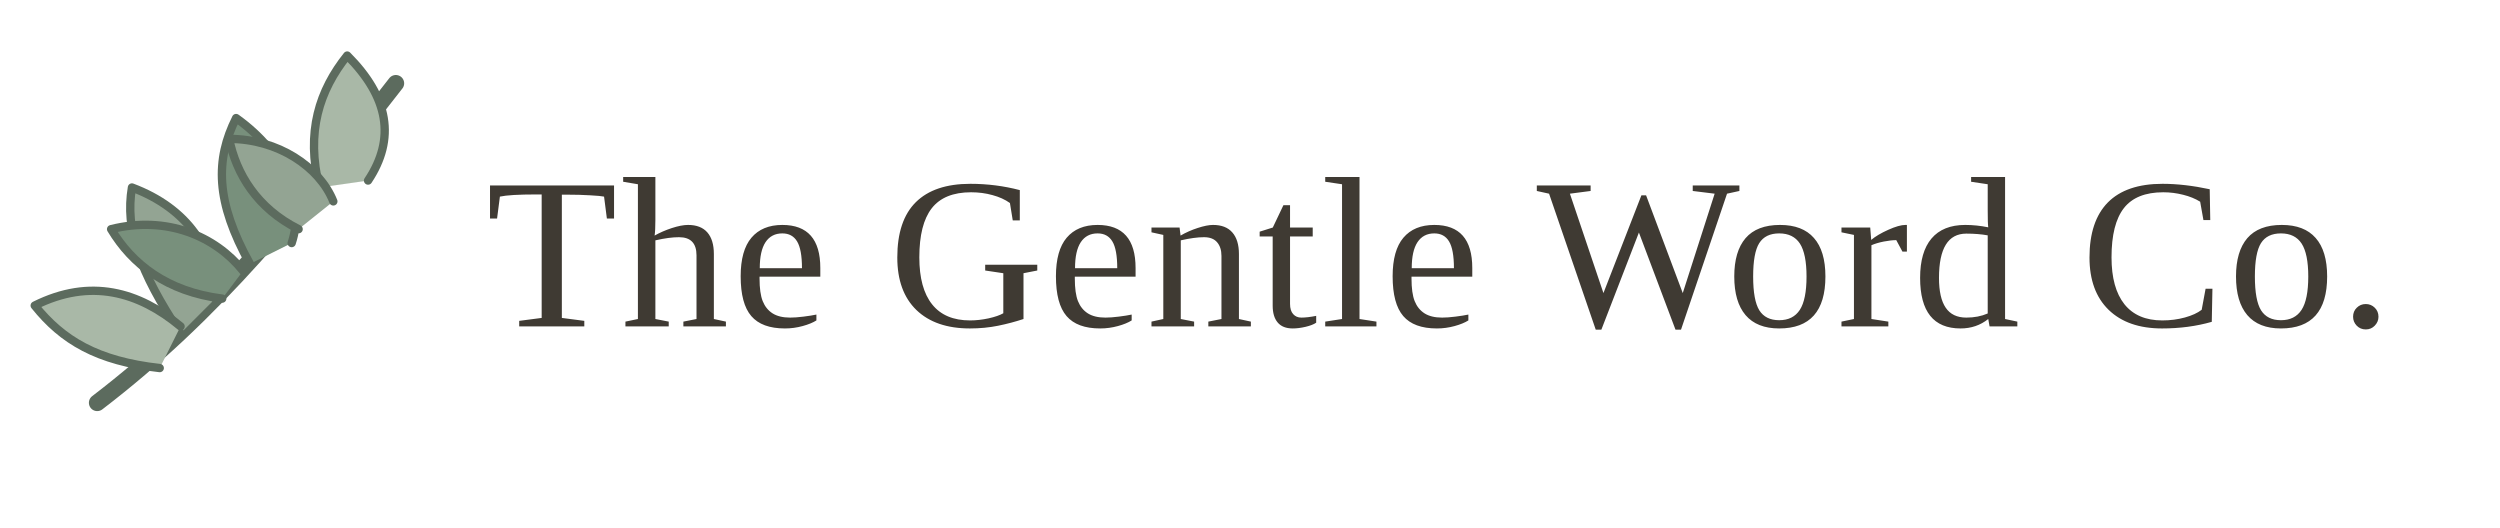
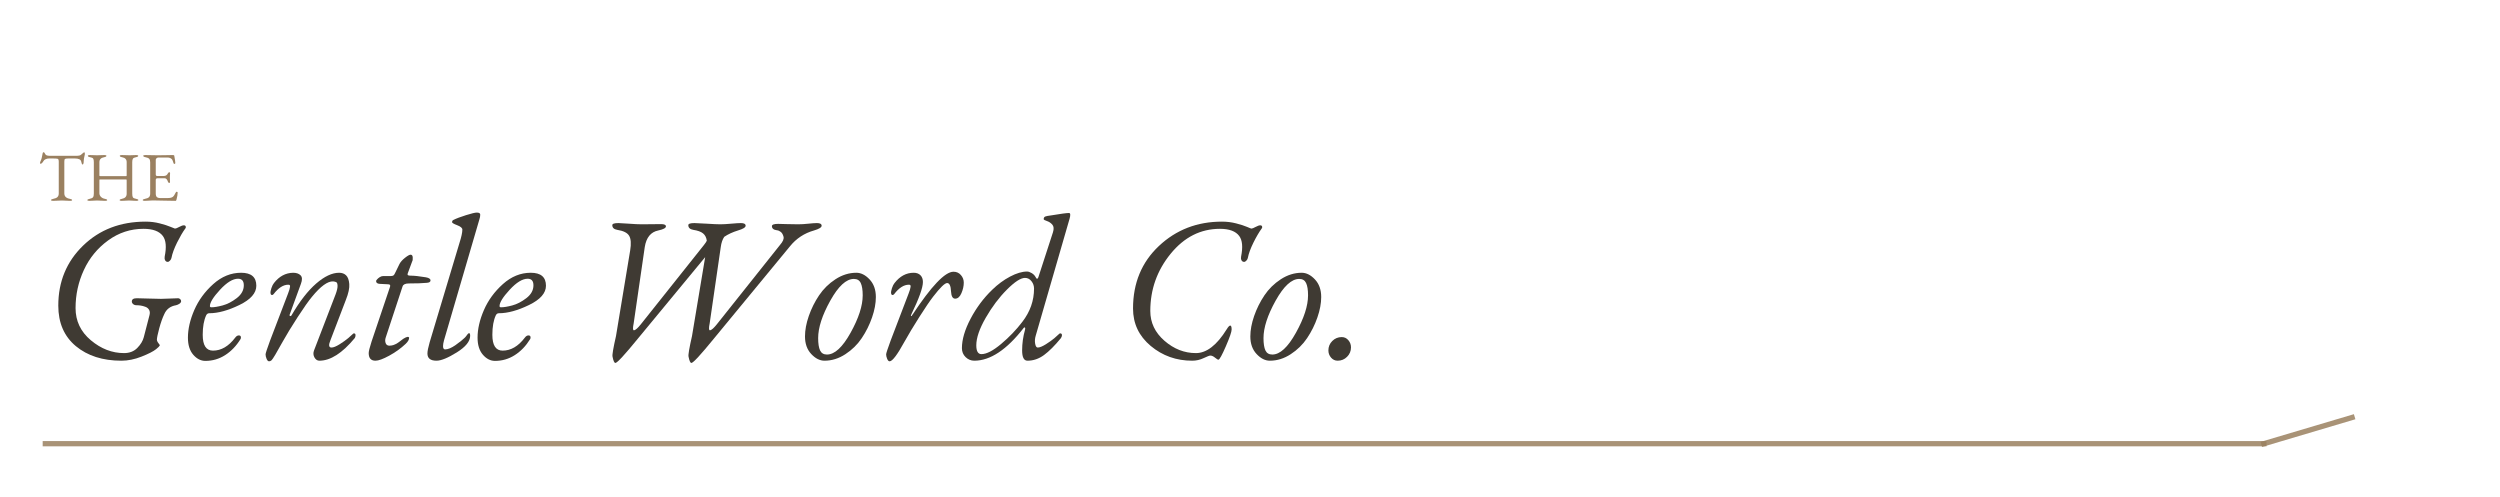
- <svg xmlns="http://www.w3.org/2000/svg" width="360" height="76" viewBox="0 0 360 76" role="img" aria-labelledby="title desc">
-   <g fill="none" stroke="#5C6B5E" stroke-linecap="round" stroke-linejoin="round">
-     <path d="M14 58 C31 45, 43 30, 57 12" stroke-width="2.4" />
-     <path d="M26 48 C20 39, 18 33, 19 27 C27 30, 31 36, 31 43" fill="#93A493" stroke-width="1.2" />
-     <path d="M36 38 C31 29, 31 23, 34 17 C41 22, 44 29, 42 35" fill="#78907C" stroke-width="1.2" />
-     <path d="M46 27 C44 19, 46 13, 50 8 C56 14, 57 20, 53 26" fill="#A9B8A7" stroke-width="1.2" />
-     <path d="M23 53 C14 52, 9 49, 5 44 C13 40, 20 42, 26 47" fill="#A9B8A7" stroke-width="1.2" />
-     <path d="M32 43 C24 42, 19 38, 16 33 C24 31, 31 34, 35 39" fill="#78907C" stroke-width="1.2" />
-     <path d="M43 33 C37 30, 34 25, 33 20 C40 20, 46 24, 48 29" fill="#93A493" stroke-width="1.2" />
+ <svg xmlns="http://www.w3.org/2000/svg" xmlns:xlink="http://www.w3.org/1999/xlink" width="377.28pt" height="74.88pt" viewBox="0 0 377.28 74.88" version="1.1">
+   <defs>
+     <style type="text/css">*{stroke-linejoin: round; stroke-linecap: butt}</style>
+   </defs>
+   <g id="figure_1">
+     <g id="patch_1">
+       <path d="M 0 74.88  L 377.28 74.88  L 377.28 0  L 0 0  L 0 74.88  z " style="fill: none" />
+     </g>
+     <g id="axes_1">
+       <g id="line2d_1">
+         <path d="M 6.84 66.96  L 341.64 66.96  " clip-path="url(#p277733ef11)" style="fill: none; stroke: #9a8060; stroke-opacity: 0.85; stroke-width: 0.8; stroke-linecap: square" />
+       </g>
+       <g id="line2d_2">
+         <path d="M 341.64 66.96  L 354.96 63  " clip-path="url(#p277733ef11)" style="fill: none; stroke: #9a8060; stroke-opacity: 0.85; stroke-width: 0.8; stroke-linecap: square" />
+       </g>
+       <g id="text_1">
+         <g style="fill: #9a8060" transform="translate(5.76 30.25758) scale(0.105 -0.105)">
+           <defs>
+             <path id="EBGaramondSC12-Regular-54" d="M 2406 653  Q 2406 243 2912 154  Q 3123 115 3123 38  Q 3123 -32 2938 -32  Q 2758 -32 2544 -16  Q 2330 0 2189 0  Q 2035 0 1792 -16  Q 1549 -32 1370 -32  Q 1184 -32 1184 38  Q 1184 115 1395 154  Q 1645 198 1769 313  Q 1894 429 1894 653  L 1894 3565  Q 1894 3821 1779 3840  Q 1658 3866 1306 3866  L 1005 3866  Q 838 3866 691 3802  Q 544 3738 480 3616  Q 442 3539 362 3456  Q 282 3373 218 3373  Q 173 3373 173 3456  Q 173 3520 205 3584  Q 346 3878 403 4294  Q 422 4442 512 4442  Q 563 4442 672 4237  Q 742 4109 1120 4109  L 3558 4109  Q 3802 4109 3930 4198  Q 3974 4230 4041 4294  Q 4109 4358 4157 4393  Q 4205 4429 4249 4429  Q 4294 4429 4294 4282  Q 4294 4269 4291 4249  Q 4288 4230 4288 4224  Q 4186 3802 4186 3590  L 4186 3514  Q 4186 3450 4157 3379  Q 4128 3309 4083 3309  Q 4013 3309 3962 3571  Q 3910 3866 3373 3866  L 2765 3866  Q 2522 3866 2464 3818  Q 2406 3770 2406 3571  L 2406 653  z " transform="scale(0.015625)" />
+             <path id="EBGaramondSC12-Regular-48" d="M 4365 640  Q 4365 390 4425 291  Q 4486 192 4717 154  Q 4928 115 4928 38  Q 4928 -32 4742 -32  Q 4557 -32 4377 -16  Q 4198 0 4076 0  Q 3955 0 3763 -16  Q 3571 -32 3392 -32  Q 3206 -32 3206 38  Q 3206 115 3418 154  Q 3853 237 3853 621  L 3853 1837  Q 3853 1933 3821 1933  L 1376 1933  Q 1344 1933 1344 1862  L 1344 678  Q 1344 480 1485 336  Q 1626 192 1850 154  Q 2061 115 2061 38  Q 2061 -32 1875 -32  Q 1696 -32 1481 -16  Q 1267 0 1126 0  Q 998 0 800 -16  Q 602 -32 422 -32  Q 237 -32 237 38  Q 237 115 448 154  Q 678 198 755 297  Q 832 397 832 634  L 832 3526  Q 832 3763 774 3852  Q 717 3942 493 3981  Q 282 4019 282 4109  Q 282 4179 467 4179  Q 653 4179 832 4169  Q 1011 4160 1126 4160  Q 1248 4160 1433 4169  Q 1619 4179 1804 4179  Q 1990 4179 1990 4109  Q 1990 4019 1779 3981  Q 1344 3904 1344 3526  L 1344 2298  Q 1344 2240 1434 2240  L 3808 2240  Q 3853 2240 3853 2317  L 3853 3533  Q 3853 3904 3430 3981  Q 3219 4019 3219 4109  Q 3219 4179 3405 4179  Q 3584 4179 3798 4169  Q 4013 4160 4147 4160  Q 4250 4160 4397 4169  Q 4544 4179 4729 4179  Q 4915 4179 4915 4109  Q 4915 4019 4704 3981  Q 4486 3942 4425 3843  Q 4365 3744 4365 3533  L 4365 640  z " transform="scale(0.015625)" />
+             <path id="EBGaramondSC12-Regular-45" d="M 1344 653  Q 1344 416 1443 320  Q 1542 224 1766 224  L 2432 224  Q 2771 224 2918 339  Q 3040 435 3187 742  Q 3226 813 3277 806  Q 3360 794 3360 736  Q 3360 480 3251 77  Q 3226 -32 3162 -32  Q 2726 -32 2048 -13  Q 1370 6 1069 6  Q 934 6 723 -13  Q 512 -32 333 -32  Q 147 -32 147 38  Q 147 115 358 154  Q 608 198 720 304  Q 832 410 832 634  L 832 3514  Q 832 3738 739 3837  Q 646 3936 403 3981  Q 192 4019 192 4109  Q 192 4179 378 4179  Q 621 4179 957 4169  Q 1293 4160 1510 4160  Q 1766 4160 2105 4166  Q 2445 4173 2681 4176  Q 2918 4179 2931 4179  Q 3040 4179 3046 4122  Q 3142 3603 3142 3462  Q 3142 3366 3053 3366  Q 3002 3366 2982 3430  Q 2886 3731 2842 3782  Q 2688 3955 2413 3955  L 1574 3955  Q 1510 3955 1427 3894  Q 1344 3834 1344 3750  L 1344 2394  Q 1344 2336 1379 2294  Q 1414 2253 1459 2253  L 2074 2253  Q 2355 2253 2464 2502  Q 2477 2528 2518 2569  Q 2560 2611 2579 2611  Q 2605 2611 2633 2582  Q 2662 2554 2662 2509  Q 2662 2483 2652 2348  Q 2643 2214 2643 2157  Q 2643 2086 2649 1913  Q 2656 1741 2656 1722  Q 2656 1613 2598 1613  Q 2496 1613 2451 1760  Q 2355 2048 2157 2048  L 1562 2048  Q 1440 2048 1392 2016  Q 1344 1984 1344 1882  L 1344 653  z " transform="scale(0.015625)" />
+           </defs>
+           <use xlink:href="#EBGaramondSC12-Regular-54" />
+           <use xlink:href="#EBGaramondSC12-Regular-48" transform="translate(66.99998 0)" />
+           <use xlink:href="#EBGaramondSC12-Regular-45" transform="translate(148 0)" />
+         </g>
+       </g>
+       <g id="text_2">
+         <g style="fill: #3f3a33" transform="translate(5.76 53.99852) scale(0.31 -0.31)">
+           <defs>
+             <path id="EBGaramond12-Italic-47" d="M 4582 4026  Q 4461 3859 4326 3587  Q 4192 3315 4154 3117  Q 4147 3072 4108 3030  Q 4070 2989 4038 2989  Q 3981 2989 3955 3040  Q 3930 3091 3942 3155  Q 4032 3597 3885 3795  Q 3718 4019 3283 4019  Q 2675 4019 2179 3657  Q 1683 3296 1424 2736  Q 1165 2176 1165 1549  Q 1165 947 1641 547  Q 2118 147 2675 147  Q 2931 147 3088 307  Q 3245 467 3290 640  L 3469 1331  Q 3494 1427 3456 1494  Q 3418 1562 3338 1590  Q 3258 1619 3194 1628  Q 3130 1638 3066 1638  Q 3002 1638 2960 1673  Q 2918 1709 2918 1754  Q 2918 1856 3072 1856  Q 3219 1856 3449 1846  Q 3680 1837 3827 1837  Q 3930 1837 4096 1846  Q 4262 1856 4365 1856  Q 4390 1856 4422 1830  Q 4454 1805 4454 1766  Q 4454 1722 4403 1686  Q 4352 1651 4294 1638  Q 4032 1594 3930 1363  Q 3846 1190 3772 918  Q 3699 646 3699 563  Q 3699 531 3724 489  Q 3750 448 3772 422  Q 3795 397 3789 384  Q 3770 346 3674 269  Q 3546 166 3222 38  Q 2899 -90 2592 -90  Q 1722 -90 1174 364  Q 627 819 627 1626  Q 627 2746 1398 3494  Q 2170 4243 3347 4243  Q 3578 4243 3789 4188  Q 4000 4134 4125 4080  Q 4250 4026 4262 4026  Q 4301 4026 4393 4077  Q 4486 4128 4537 4128  Q 4589 4128 4598 4089  Q 4608 4051 4582 4026  z " transform="scale(0.015625)" />
+             <path id="EBGaramond12-Italic-65" d="M 813 -96  Q 602 -96 435 96  Q 269 288 269 627  Q 269 1030 467 1488  Q 666 1946 1059 2298  Q 1453 2650 1926 2650  Q 2400 2650 2400 2246  Q 2400 1901 1872 1645  Q 1344 1389 934 1389  Q 870 1389 838 1325  Q 730 1094 730 717  Q 730 224 1050 224  Q 1434 224 1741 627  Q 1792 698 1856 698  Q 1920 698 1920 634  Q 1920 602 1907 582  Q 1709 262 1427 83  Q 1146 -96 813 -96  z M 1830 2464  Q 1587 2464 1270 2121  Q 954 1779 954 1613  Q 954 1574 998 1574  Q 1133 1574 1350 1632  Q 1568 1690 1789 1859  Q 2010 2029 2010 2259  Q 2010 2464 1830 2464  z " transform="scale(0.015625)" />
+             <path id="EBGaramond12-Italic-6e" d="M 1862 230  L 2534 1978  Q 2598 2150 2595 2243  Q 2592 2336 2557 2355  Q 2522 2374 2458 2381  Q 2202 2394 1798 1901  Q 1638 1709 1353 1270  Q 1069 832 883 499  Q 602 -13 538 -77  Q 499 -109 461 -109  Q 416 -109 384 -32  Q 352 45 352 109  Q 352 154 493 538  L 1050 1997  Q 1082 2074 1094 2122  Q 1107 2170 1113 2208  Q 1120 2246 1107 2262  Q 1094 2278 1062 2278  Q 826 2278 602 1984  Q 576 1952 544 1958  Q 512 1965 506 2010  Q 499 2067 534 2172  Q 570 2278 614 2330  Q 858 2643 1210 2650  Q 1363 2650 1443 2570  Q 1523 2490 1453 2304  L 1107 1357  Q 1088 1312 1117 1302  Q 1146 1293 1165 1331  Q 1542 1978 1929 2314  Q 2317 2650 2643 2650  Q 2778 2650 2861 2570  Q 2944 2490 2960 2301  Q 2976 2112 2854 1805  L 2374 550  Q 2278 320 2406 320  Q 2496 320 2659 422  Q 2822 525 2924 611  Q 3027 698 3085 755  Q 3091 762 3104 762  Q 3155 762 3155 704  Q 3155 653 3130 614  Q 2547 -90 2029 -90  Q 1933 -90 1875 12  Q 1818 115 1862 230  z " transform="scale(0.015625)" />
+             <path id="EBGaramond12-Italic-74" d="M 1466 435  Q 1242 224 954 67  Q 666 -90 525 -90  Q 314 -90 314 147  Q 314 230 403 506  L 979 2214  Q 1005 2291 915 2291  L 659 2304  Q 544 2310 544 2394  Q 544 2406 573 2441  Q 602 2477 656 2512  Q 710 2547 762 2547  L 992 2547  Q 1056 2547 1085 2566  Q 1114 2586 1146 2662  L 1274 2925  Q 1325 3021 1446 3117  Q 1568 3213 1619 3213  Q 1683 3213 1686 3123  Q 1690 3034 1670 3008  L 1530 2630  Q 1517 2592 1536 2576  Q 1555 2560 1613 2560  Q 1786 2560 2093 2509  Q 2240 2483 2240 2412  Q 2240 2342 2118 2336  Q 1926 2317 1568 2317  Q 1402 2317 1370 2227  L 845 634  Q 813 544 841 461  Q 870 378 960 378  Q 992 378 1024 384  Q 1056 390 1078 396  Q 1101 403 1136 419  Q 1171 435 1187 444  Q 1203 454 1241 480  Q 1280 506 1289 515  Q 1299 525 1344 557  Q 1389 589 1395 595  Q 1549 691 1574 627  Q 1574 538 1466 435  z " transform="scale(0.015625)" />
+             <path id="EBGaramond12-Italic-6c" d="M 1491 634  Q 1504 646 1526 675  Q 1549 704 1561 723  Q 1574 742 1590 755  Q 1606 768 1619 768  Q 1651 768 1651 685  Q 1651 429 1235 169  Q 819 -90 602 -90  Q 320 -90 320 134  Q 320 243 390 486  L 1318 3578  Q 1408 3859 1408 3994  Q 1408 4070 1248 4131  Q 1088 4192 1088 4224  Q 1088 4275 1126 4294  Q 1267 4365 1523 4445  Q 1779 4525 1856 4525  Q 1965 4525 1965 4461  Q 1965 4390 1939 4314  L 838 550  Q 806 435 806 365  Q 806 262 870 262  Q 1005 262 1200 400  Q 1395 538 1491 634  z " transform="scale(0.015625)" />
+             <path id="EBGaramond12-Italic-20" transform="scale(0.015625)" />
+             <path id="EBGaramond12-Italic-57" d="M 5754 3514  Q 5894 3674 5865 3776  Q 5837 3878 5779 3923  Q 5722 3968 5658 3974  Q 5504 3994 5504 4102  Q 5504 4173 5696 4173  Q 5734 4173 5968 4166  Q 6202 4160 6323 4160  Q 6464 4160 6640 4179  Q 6816 4198 6906 4198  Q 7053 4198 7053 4115  Q 7053 4038 6816 3968  Q 6362 3840 6067 3475  L 3699 602  Q 3078 -160 2995 -160  Q 2944 -160 2906 38  Q 2886 115 3014 678  L 3424 3136  L 1331 602  Q 710 -160 627 -160  Q 576 -160 538 38  Q 518 115 646 678  L 1088 3347  Q 1139 3661 1056 3801  Q 973 3942 685 3987  Q 531 4013 531 4134  Q 531 4198 723 4198  Q 794 4198 1046 4179  Q 1299 4160 1446 4160  Q 1574 4160 1782 4163  Q 1990 4166 2048 4166  Q 2202 4166 2202 4096  Q 2202 4019 1965 3968  Q 1613 3898 1542 3450  L 1197 1075  Q 1152 858 1203 858  Q 1274 858 1434 1062  L 3386 3514  Q 3456 3603 3475 3648  Q 3456 3795 3360 3875  Q 3264 3955 3053 3987  Q 2899 4013 2899 4134  Q 2899 4198 3091 4198  Q 3181 4198 3472 4179  Q 3763 4160 3898 4160  Q 4026 4160 4234 4179  Q 4442 4198 4538 4198  Q 4685 4198 4685 4115  Q 4685 4038 4448 3968  Q 4198 3891 4019 3770  Q 3936 3648 3910 3450  L 3565 1075  Q 3520 858 3571 858  Q 3642 858 3802 1062  L 5754 3514  z " transform="scale(0.015625)" />
+             <path id="EBGaramond12-Italic-6f" d="M 2496 1894  Q 2496 1600 2377 1257  Q 2259 915 2057 614  Q 1856 314 1545 112  Q 1235 -90 896 -90  Q 678 -90 483 118  Q 288 326 288 666  Q 288 960 406 1302  Q 525 1645 726 1945  Q 928 2246 1238 2448  Q 1549 2650 1888 2650  Q 2106 2650 2301 2442  Q 2496 2234 2496 1894  z M 2086 1946  Q 2086 2202 2025 2330  Q 1965 2458 1811 2458  Q 1453 2458 1075 1779  Q 698 1101 698 614  Q 698 358 758 230  Q 819 102 973 102  Q 1331 102 1708 780  Q 2086 1459 2086 1946  z " transform="scale(0.015625)" />
+             <path id="EBGaramond12-Italic-72" d="M 1722 1907  Q 1568 1709 1289 1270  Q 1011 832 826 499  Q 493 -109 365 -109  Q 320 -109 288 -32  Q 256 45 256 109  Q 256 154 397 538  L 954 1997  Q 986 2074 998 2122  Q 1011 2170 1017 2208  Q 1024 2246 1011 2262  Q 998 2278 966 2278  Q 730 2278 506 1984  Q 480 1952 448 1958  Q 416 1965 410 2010  Q 403 2067 438 2172  Q 474 2278 518 2330  Q 768 2650 1114 2650  Q 1248 2650 1325 2573  Q 1402 2496 1402 2362  Q 1402 2099 1043 1357  Q 1018 1312 1034 1302  Q 1050 1293 1069 1331  Q 1958 2682 2355 2682  Q 2496 2682 2585 2579  Q 2675 2477 2675 2342  Q 2675 2182 2601 2012  Q 2528 1843 2406 1843  Q 2291 1843 2278 2067  Q 2266 2330 2157 2330  Q 2048 2330 1722 1907  z " transform="scale(0.015625)" />
+             <path id="EBGaramond12-Italic-64" d="M 614 390  Q 614 115 774 115  Q 1011 115 1388 432  Q 1766 749 2048 1120  Q 2413 1594 2413 2157  Q 2413 2285 2333 2387  Q 2253 2490 2131 2490  Q 1933 2490 1568 2125  Q 1203 1760 908 1248  Q 614 736 614 390  z M 2464 685  Q 2426 557 2448 438  Q 2470 320 2528 320  Q 2618 320 2781 422  Q 2944 525 3046 611  Q 3149 698 3206 755  Q 3213 762 3226 762  Q 3283 762 3283 704  Q 3283 666 3251 614  Q 2963 262 2723 86  Q 2483 -90 2208 -90  Q 2042 -90 2042 230  Q 2042 557 2131 870  Q 2150 947 2118 947  Q 2106 947 2093 934  Q 1299 -90 550 -90  Q 397 -90 281 22  Q 166 134 166 301  Q 166 704 435 1216  Q 704 1728 1107 2118  Q 1370 2374 1667 2531  Q 1965 2688 2195 2688  Q 2259 2688 2339 2640  Q 2419 2592 2458 2522  Q 2509 2413 2547 2509  L 3002 3910  Q 3053 4070 2982 4150  Q 2912 4230 2813 4262  Q 2714 4294 2714 4320  Q 2714 4384 2765 4403  Q 2816 4422 2931 4435  Q 3392 4512 3501 4512  Q 3571 4512 3520 4333  L 2464 685  z " transform="scale(0.015625)" />
+             <path id="EBGaramond12-Italic-43" d="M 2458 -90  Q 1715 -90 1164 371  Q 614 832 614 1536  Q 614 2726 1420 3484  Q 2227 4243 3386 4243  Q 3616 4243 3827 4188  Q 4038 4134 4163 4080  Q 4288 4026 4301 4026  Q 4339 4026 4432 4077  Q 4525 4128 4576 4128  Q 4627 4128 4636 4089  Q 4646 4051 4621 4026  Q 4499 3859 4364 3587  Q 4230 3315 4192 3117  Q 4186 3072 4147 3030  Q 4109 2989 4077 2989  Q 4019 2989 3993 3040  Q 3968 3091 3981 3155  Q 4070 3597 3923 3795  Q 3757 4019 3322 4019  Q 2419 4019 1785 3241  Q 1152 2464 1152 1459  Q 1152 915 1593 531  Q 2035 147 2573 147  Q 3072 147 3533 890  Q 3603 1005 3642 1005  Q 3686 1005 3686 883  Q 3686 774 3507 361  Q 3328 -51 3277 -58  Q 3251 -64 3171 3  Q 3091 70 3021 70  Q 2982 70 2812 -10  Q 2643 -90 2458 -90  z " transform="scale(0.015625)" />
+             <path id="EBGaramond12-Italic-2e" d="M 576 646  Q 698 646 781 550  Q 864 454 864 326  Q 864 154 742 32  Q 621 -90 448 -90  Q 326 -90 243 6  Q 160 102 160 230  Q 160 403 281 524  Q 403 646 576 646  z " transform="scale(0.015625)" />
+           </defs>
+           <use xlink:href="#EBGaramond12-Italic-47" />
+           <use xlink:href="#EBGaramond12-Italic-65" transform="translate(68.69998 0)" />
+           <use xlink:href="#EBGaramond12-Italic-6e" transform="translate(105.2 0)" />
+           <use xlink:href="#EBGaramond12-Italic-74" transform="translate(156 0)" />
+           <use xlink:href="#EBGaramond12-Italic-6c" transform="translate(184.4999 0)" />
+           <use xlink:href="#EBGaramond12-Italic-65" transform="translate(209.6999 0)" />
+           <use xlink:href="#EBGaramond12-Italic-20" transform="translate(246.1999 0)" />
+           <use xlink:href="#EBGaramond12-Italic-57" transform="translate(271.1999 0)" />
+           <use xlink:href="#EBGaramond12-Italic-6f" transform="translate(368.7999 0)" />
+           <use xlink:href="#EBGaramond12-Italic-72" transform="translate(408.7999 0)" />
+           <use xlink:href="#EBGaramond12-Italic-64" transform="translate(447.0999 0)" />
+           <use xlink:href="#EBGaramond12-Italic-20" transform="translate(498.3999 0)" />
+           <use xlink:href="#EBGaramond12-Italic-43" transform="translate(523.3998 0)" />
+           <use xlink:href="#EBGaramond12-Italic-6f" transform="translate(585.5998 0)" />
+           <use xlink:href="#EBGaramond12-Italic-2e" transform="translate(625.5998 0)" />
+         </g>
+       </g>
+     </g>
  </g>
-   <text x="70" y="47" fill="#3F3A33" font-family="Georgia, 'Times New Roman', serif" font-size="31" letter-spacing="0.5">The Gentle Word Co.</text>
+   <defs>
+     <clipPath id="p277733ef11">
+       <rect x="1.44" y="1.44" width="374.4" height="72" />
+     </clipPath>
+   </defs>
</svg>
